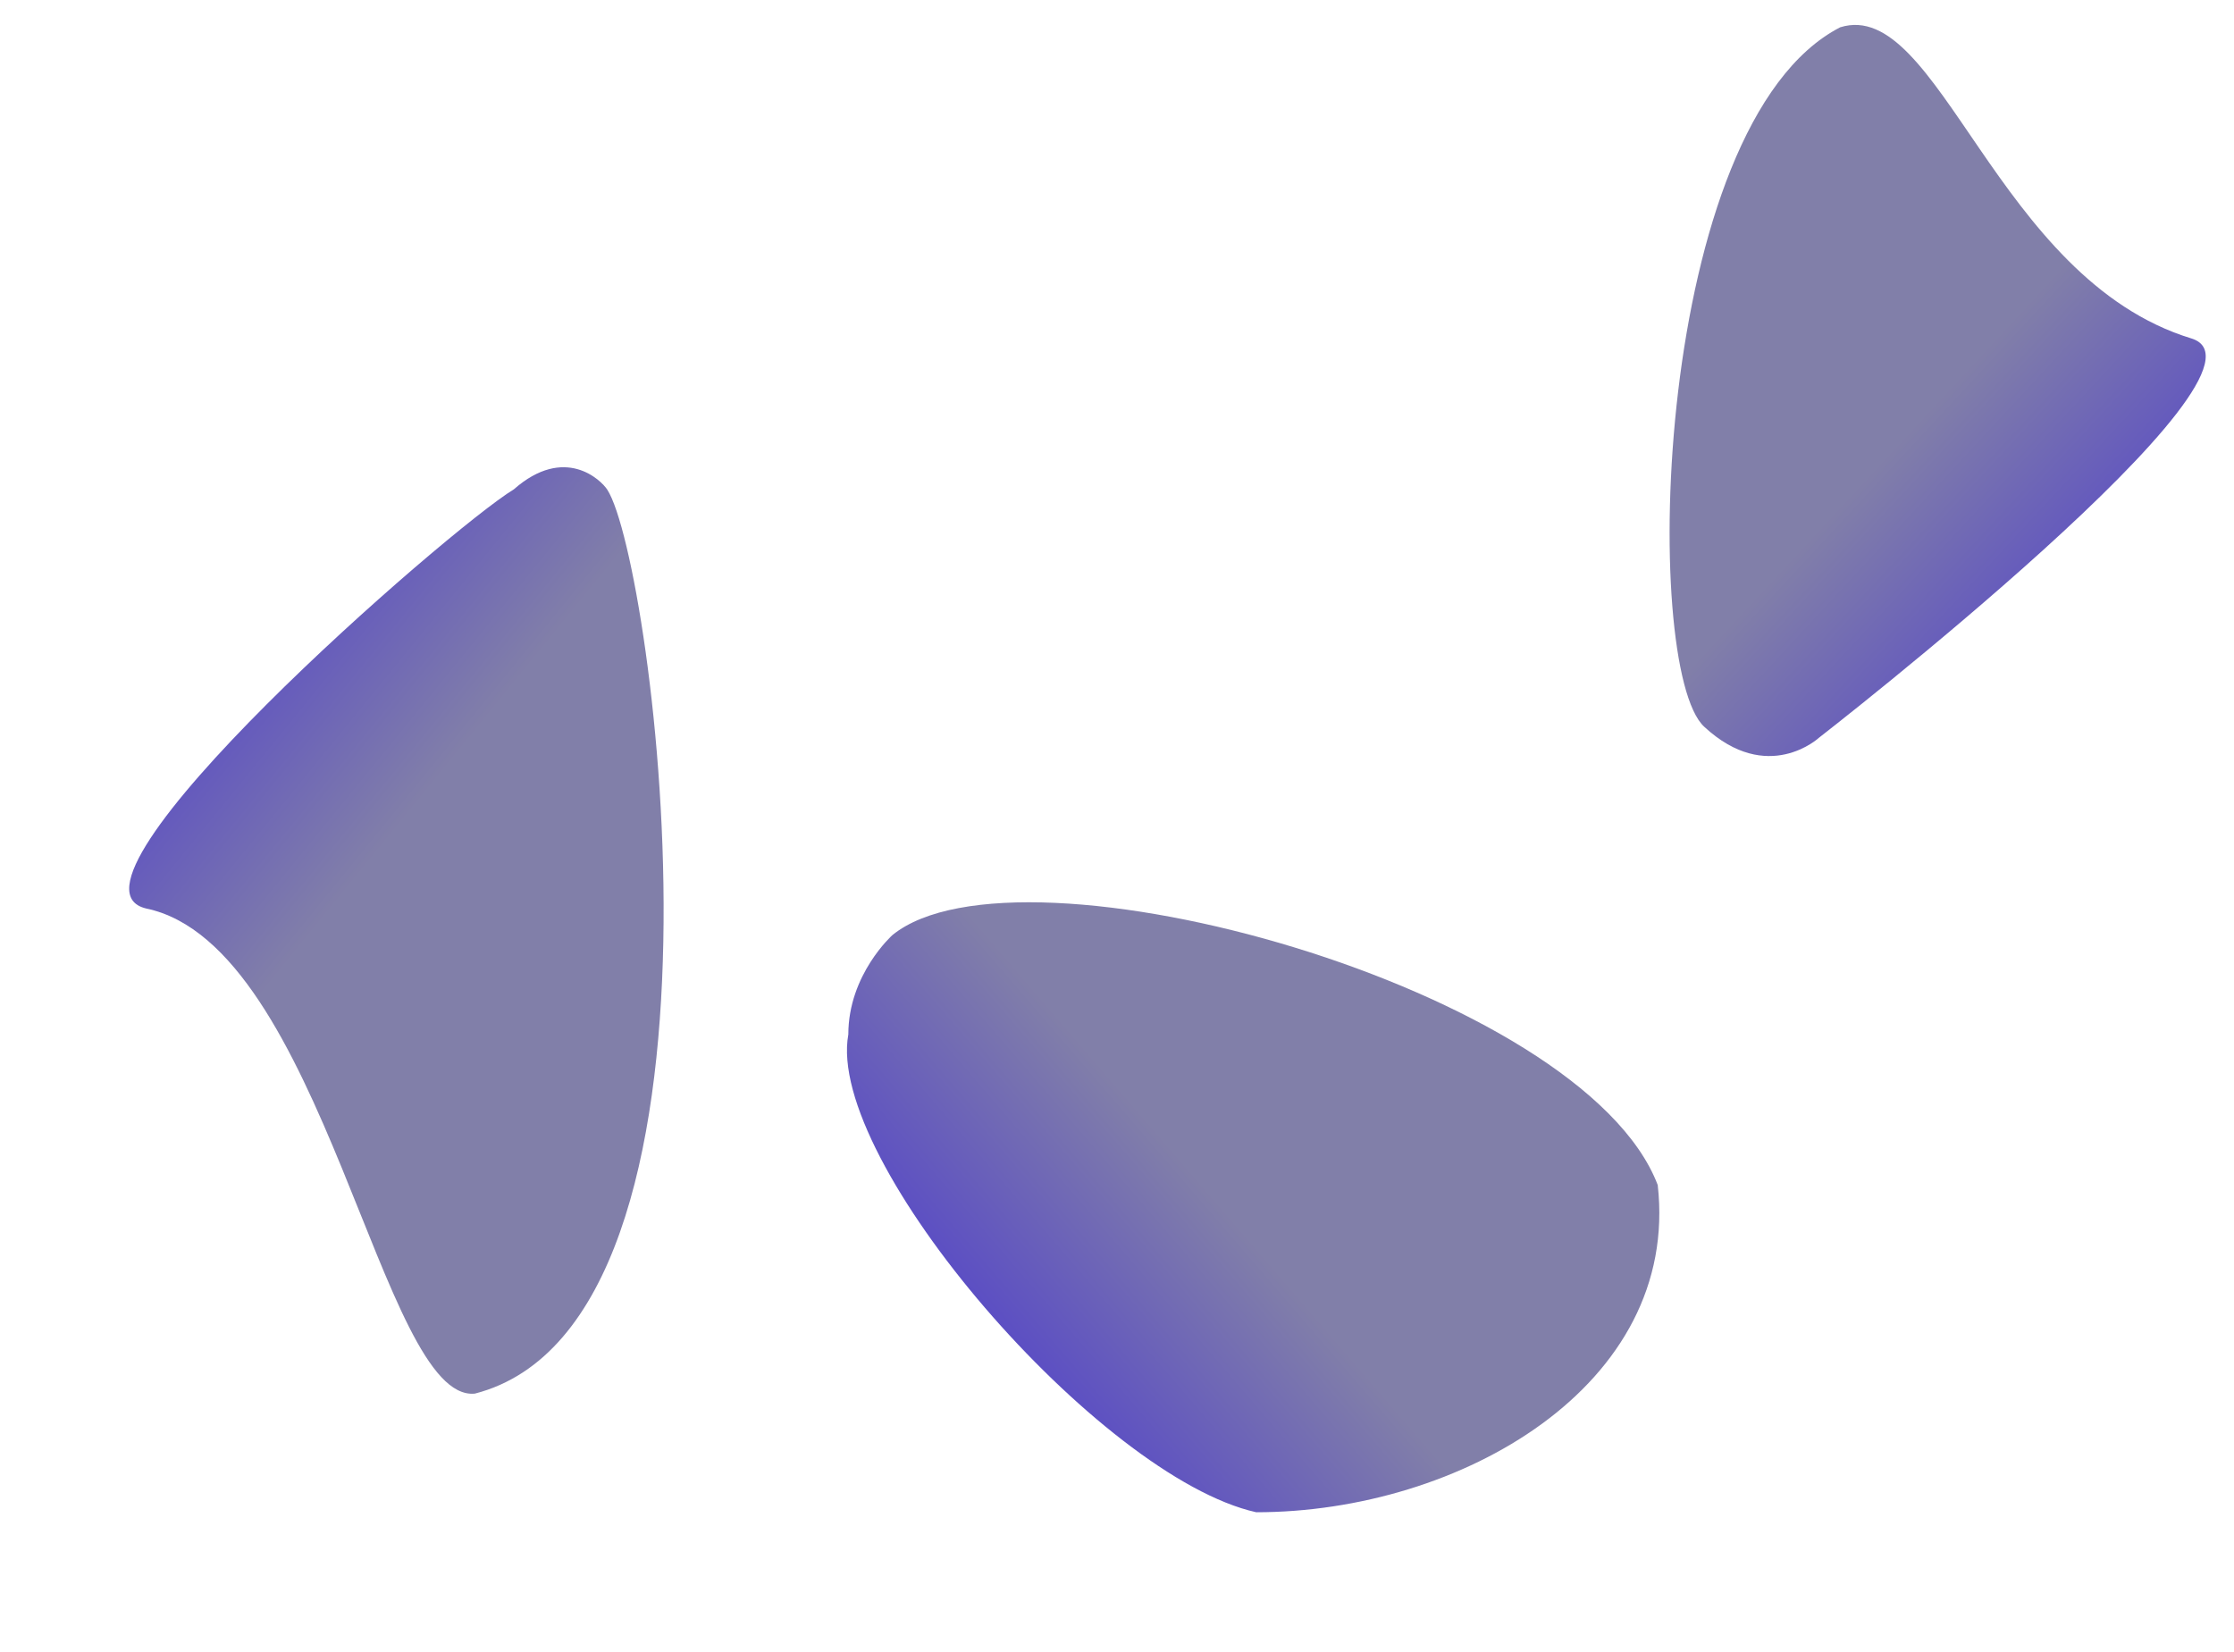
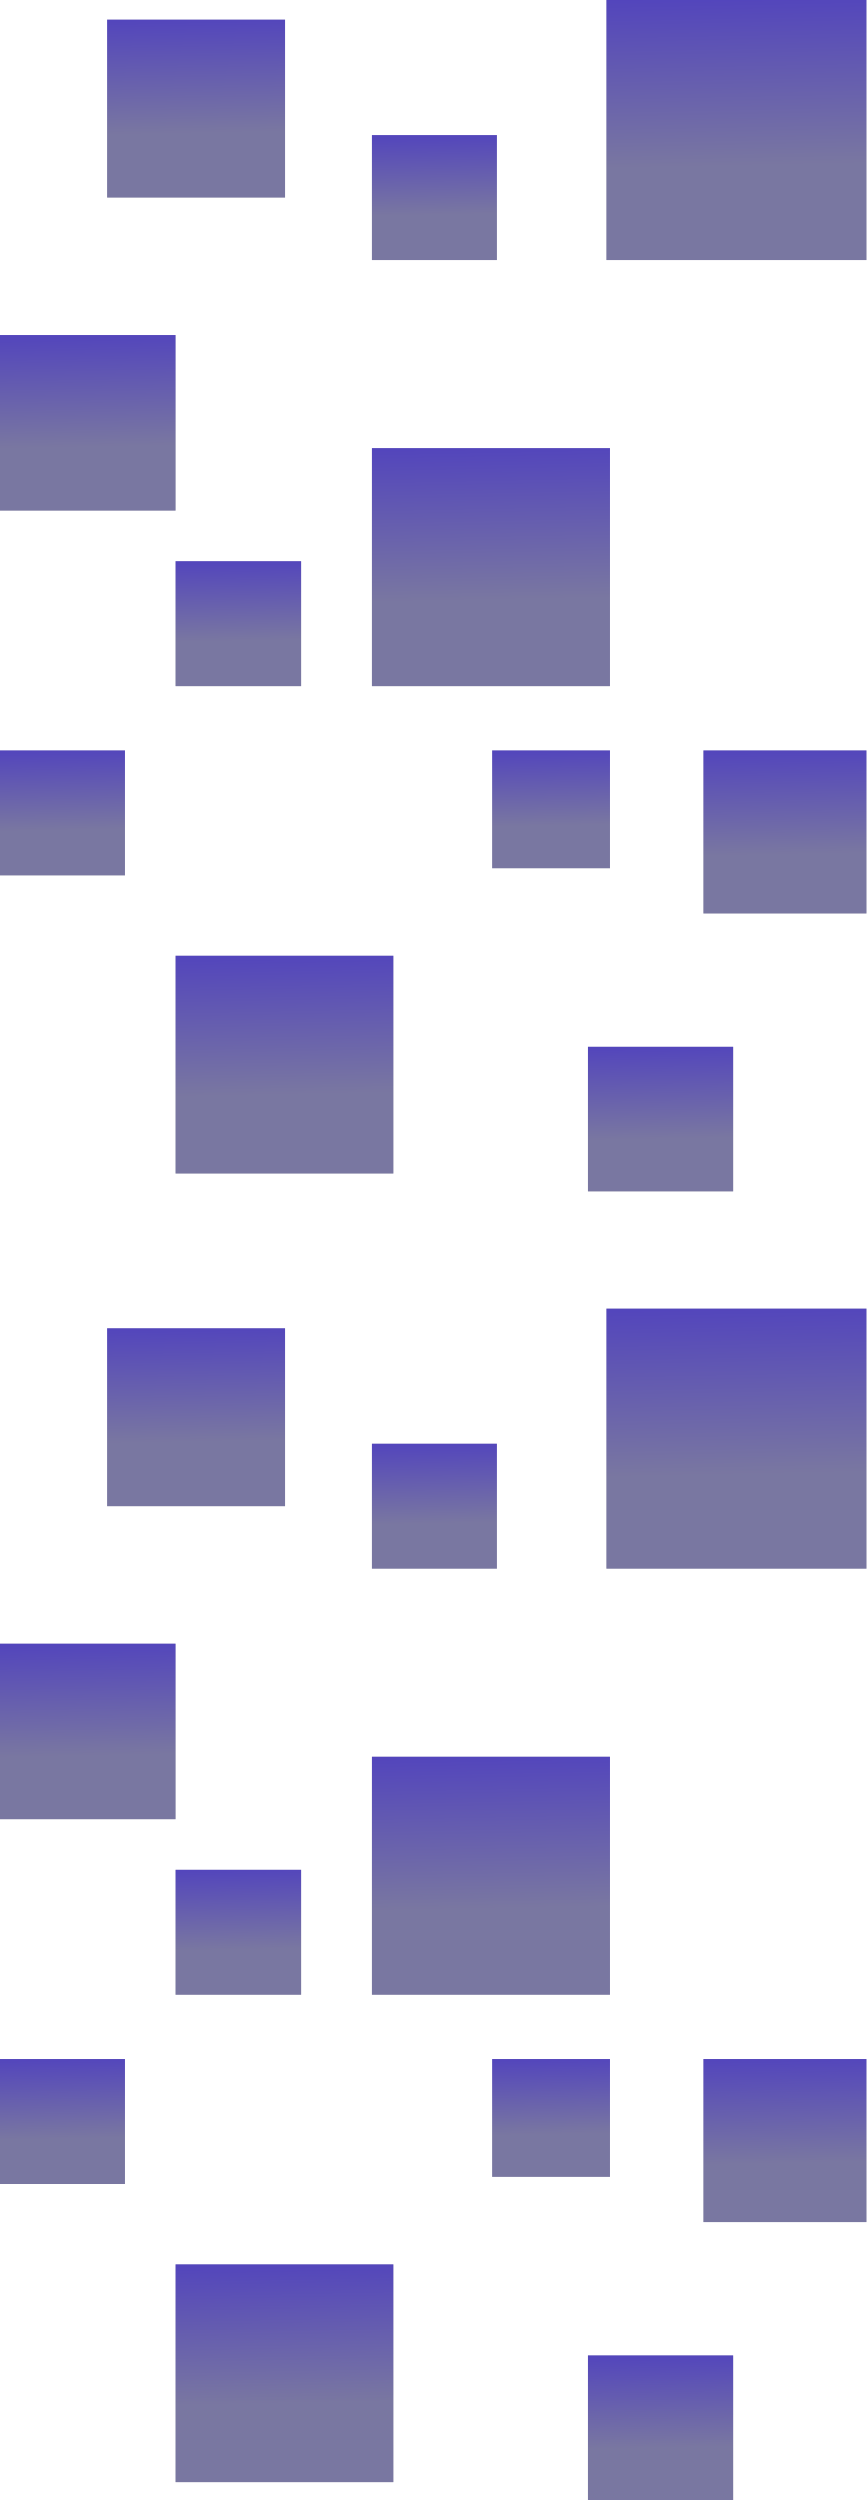
- <svg xmlns="http://www.w3.org/2000/svg" width="1505" height="1113" viewBox="0 0 1505 1113" fill="none">
-   <path d="M409.154 329.988C440.603 379.106 508 890.5 319.918 939.001C256.908 945.227 218 637.001 98.42 612.119C28.446 595.541 302 356.501 346.12 329.745C380.5 299.501 405 323.501 409.154 329.988Z" fill="url(#paint0_linear_478_2)" fill-opacity="0.8" />
-   <path d="M1148.08 489.663C1105.31 450.015 1113.57 83.496 1239.67 18.394C1306.5 -2.499 1344.5 187.737 1476.26 228.029C1545.03 249.058 1225.5 497.001 1225.5 497.001C1225.5 497.001 1190.86 529.311 1148.08 489.663Z" fill="url(#paint1_linear_478_2)" fill-opacity="0.8" />
-   <path d="M601.256 629.994C687 560.5 1066.23 665.828 1116.77 798.43C1132 933.5 983.77 1018.93 846.27 1018.93C740.77 995.431 555.957 782.193 571.5 697C571.5 656.5 601.256 629.994 601.256 629.994Z" fill="url(#paint2_linear_478_2)" fill-opacity="0.8" />
+ <svg xmlns="http://www.w3.org/2000/svg" width="1456" height="4201" viewBox="0 0 1456 4201" fill="none">
+   <rect y="563" width="295" height="295" fill="#D9D9D9" />
+   <rect y="563" width="295" height="295" fill="url(#paint0_linear_490_26)" fill-opacity="0.8" />
+   <rect x="295" y="943" width="211" height="210" fill="#D9D9D9" />
+   <rect x="295" y="943" width="211" height="210" fill="url(#paint1_linear_490_26)" fill-opacity="0.8" />
+   <rect y="1261" width="210" height="210" fill="#D9D9D9" />
+   <rect y="1261" width="210" height="210" fill="url(#paint2_linear_490_26)" fill-opacity="0.8" />
+   <rect x="625" y="227" width="210" height="210" fill="#D9D9D9" />
+   <rect x="625" y="227" width="210" height="210" fill="url(#paint3_linear_490_26)" fill-opacity="0.8" />
+   <rect x="625" y="753" width="400" height="400" fill="#D9D9D9" />
+   <rect x="625" y="753" width="400" height="400" fill="url(#paint4_linear_490_26)" fill-opacity="0.8" />
+   <rect x="1182" y="1261" width="274" height="274" fill="#D9D9D9" />
+   <rect x="1182" y="1261" width="274" height="274" fill="url(#paint5_linear_490_26)" fill-opacity="0.8" />
+   <rect x="827" y="1261" width="198" height="198" fill="#D9D9D9" />
+   <rect x="827" y="1261" width="198" height="198" fill="url(#paint6_linear_490_26)" fill-opacity="0.8" />
+   <rect x="295" y="1606" width="366" height="366" fill="#D9D9D9" />
+   <rect x="295" y="1606" width="366" height="366" fill="url(#paint7_linear_490_26)" fill-opacity="0.8" />
+   <rect x="988" y="1759" width="244" height="243" fill="#D9D9D9" />
+   <rect x="988" y="1759" width="244" height="243" fill="url(#paint8_linear_490_26)" fill-opacity="0.8" />
+   <rect x="1019" width="437" height="437" fill="#D9D9D9" />
+   <rect x="1019" width="437" height="437" fill="url(#paint9_linear_490_26)" fill-opacity="0.8" />
+   <rect x="180" y="33" width="299" height="299" fill="#D9D9D9" />
+   <rect x="180" y="33" width="299" height="299" fill="url(#paint10_linear_490_26)" fill-opacity="0.8" />
+   <rect y="2762" width="295" height="295" fill="#D9D9D9" />
+   <rect y="2762" width="295" height="295" fill="url(#paint11_linear_490_26)" fill-opacity="0.8" />
+   <rect x="295" y="3142" width="211" height="210" fill="#D9D9D9" />
+   <rect x="295" y="3142" width="211" height="210" fill="url(#paint12_linear_490_26)" fill-opacity="0.8" />
+   <rect y="3460" width="210" height="210" fill="#D9D9D9" />
+   <rect y="3460" width="210" height="210" fill="url(#paint13_linear_490_26)" fill-opacity="0.8" />
+   <rect x="625" y="2426" width="210" height="210" fill="#D9D9D9" />
+   <rect x="625" y="2426" width="210" height="210" fill="url(#paint14_linear_490_26)" fill-opacity="0.8" />
+   <rect x="625" y="2952" width="400" height="400" fill="#D9D9D9" />
+   <rect x="625" y="2952" width="400" height="400" fill="url(#paint15_linear_490_26)" fill-opacity="0.8" />
+   <rect x="1182" y="3460" width="274" height="274" fill="#D9D9D9" />
+   <rect x="1182" y="3460" width="274" height="274" fill="url(#paint16_linear_490_26)" fill-opacity="0.8" />
+   <rect x="827" y="3460" width="198" height="198" fill="#D9D9D9" />
+   <rect x="827" y="3460" width="198" height="198" fill="url(#paint17_linear_490_26)" fill-opacity="0.8" />
+   <rect x="295" y="3805" width="366" height="366" fill="#D9D9D9" />
+   <rect x="295" y="3805" width="366" height="366" fill="url(#paint18_linear_490_26)" fill-opacity="0.8" />
+   <rect x="988" y="3958" width="244" height="243" fill="#D9D9D9" />
+   <rect x="988" y="3958" width="244" height="243" fill="url(#paint19_linear_490_26)" fill-opacity="0.8" />
+   <rect x="1019" y="2199" width="437" height="437" fill="#D9D9D9" />
+   <rect x="1019" y="2199" width="437" height="437" fill="url(#paint20_linear_490_26)" fill-opacity="0.8" />
+   <rect x="180" y="2232" width="299" height="299" fill="#D9D9D9" />
+   <rect x="180" y="2232" width="299" height="299" fill="url(#paint21_linear_490_26)" fill-opacity="0.8" />
  <defs>
-     <linearGradient id="paint0_linear_478_2" x1="130.828" y1="357.142" x2="311.649" y2="504.367" gradientUnits="userSpaceOnUse">
+     <linearGradient id="paint0_linear_490_26" x1="186.031" y1="489.558" x2="191.18" y2="751.015" gradientUnits="userSpaceOnUse">
      <stop stop-color="#200AC2" />
      <stop offset="1" stop-color="#625F93" />
    </linearGradient>
-     <linearGradient id="paint1_linear_478_2" x1="1427.57" y1="480.413" x2="1256.56" y2="321.901" gradientUnits="userSpaceOnUse">
+     <linearGradient id="paint1_linear_490_26" x1="428.06" y1="890.72" x2="431.708" y2="1076.84" gradientUnits="userSpaceOnUse">
      <stop stop-color="#200AC2" />
      <stop offset="1" stop-color="#625F93" />
    </linearGradient>
-     <linearGradient id="paint2_linear_478_2" x1="674" y1="996.871" x2="850.703" y2="844.728" gradientUnits="userSpaceOnUse">
+     <linearGradient id="paint2_linear_490_26" x1="132.429" y1="1208.72" x2="136.094" y2="1394.84" gradientUnits="userSpaceOnUse">
+       <stop stop-color="#200AC2" />
+       <stop offset="1" stop-color="#625F93" />
+     </linearGradient>
+     <linearGradient id="paint3_linear_490_26" x1="757.429" y1="174.72" x2="761.094" y2="360.841" gradientUnits="userSpaceOnUse">
+       <stop stop-color="#200AC2" />
+       <stop offset="1" stop-color="#625F93" />
+     </linearGradient>
+     <linearGradient id="paint4_linear_490_26" x1="877.246" y1="653.418" x2="884.227" y2="1007.94" gradientUnits="userSpaceOnUse">
+       <stop stop-color="#200AC2" />
+       <stop offset="1" stop-color="#625F93" />
+     </linearGradient>
+     <linearGradient id="paint5_linear_490_26" x1="1354.79" y1="1192.79" x2="1359.57" y2="1435.63" gradientUnits="userSpaceOnUse">
+       <stop stop-color="#200AC2" />
+       <stop offset="1" stop-color="#625F93" />
+     </linearGradient>
+     <linearGradient id="paint6_linear_490_26" x1="951.862" y1="1211.71" x2="955.318" y2="1387.19" gradientUnits="userSpaceOnUse">
+       <stop stop-color="#200AC2" />
+       <stop offset="1" stop-color="#625F93" />
+     </linearGradient>
+     <linearGradient id="paint7_linear_490_26" x1="525.805" y1="1514.88" x2="532.193" y2="1839.27" gradientUnits="userSpaceOnUse">
+       <stop stop-color="#200AC2" />
+       <stop offset="1" stop-color="#625F93" />
+     </linearGradient>
+     <linearGradient id="paint8_linear_490_26" x1="1141.87" y1="1698.5" x2="1146.09" y2="1913.87" gradientUnits="userSpaceOnUse">
+       <stop stop-color="#200AC2" />
+       <stop offset="1" stop-color="#625F93" />
+     </linearGradient>
+     <linearGradient id="paint9_linear_490_26" x1="1294.58" y1="-108.793" x2="1302.21" y2="278.517" gradientUnits="userSpaceOnUse">
+       <stop stop-color="#200AC2" />
+       <stop offset="1" stop-color="#625F93" />
+     </linearGradient>
+     <linearGradient id="paint10_linear_490_26" x1="368.554" y1="-41.437" x2="373.773" y2="223.564" gradientUnits="userSpaceOnUse">
+       <stop stop-color="#200AC2" />
+       <stop offset="1" stop-color="#625F93" />
+     </linearGradient>
+     <linearGradient id="paint11_linear_490_26" x1="186.031" y1="2688.56" x2="191.18" y2="2950.02" gradientUnits="userSpaceOnUse">
+       <stop stop-color="#200AC2" />
+       <stop offset="1" stop-color="#625F93" />
+     </linearGradient>
+     <linearGradient id="paint12_linear_490_26" x1="428.06" y1="3089.72" x2="431.708" y2="3275.84" gradientUnits="userSpaceOnUse">
+       <stop stop-color="#200AC2" />
+       <stop offset="1" stop-color="#625F93" />
+     </linearGradient>
+     <linearGradient id="paint13_linear_490_26" x1="132.429" y1="3407.72" x2="136.094" y2="3593.84" gradientUnits="userSpaceOnUse">
+       <stop stop-color="#200AC2" />
+       <stop offset="1" stop-color="#625F93" />
+     </linearGradient>
+     <linearGradient id="paint14_linear_490_26" x1="757.429" y1="2373.72" x2="761.094" y2="2559.84" gradientUnits="userSpaceOnUse">
+       <stop stop-color="#200AC2" />
+       <stop offset="1" stop-color="#625F93" />
+     </linearGradient>
+     <linearGradient id="paint15_linear_490_26" x1="877.246" y1="2852.42" x2="884.227" y2="3206.94" gradientUnits="userSpaceOnUse">
+       <stop stop-color="#200AC2" />
+       <stop offset="1" stop-color="#625F93" />
+     </linearGradient>
+     <linearGradient id="paint16_linear_490_26" x1="1354.79" y1="3391.79" x2="1359.57" y2="3634.63" gradientUnits="userSpaceOnUse">
+       <stop stop-color="#200AC2" />
+       <stop offset="1" stop-color="#625F93" />
+     </linearGradient>
+     <linearGradient id="paint17_linear_490_26" x1="951.862" y1="3410.71" x2="955.318" y2="3586.19" gradientUnits="userSpaceOnUse">
+       <stop stop-color="#200AC2" />
+       <stop offset="1" stop-color="#625F93" />
+     </linearGradient>
+     <linearGradient id="paint18_linear_490_26" x1="525.805" y1="3713.88" x2="532.193" y2="4038.27" gradientUnits="userSpaceOnUse">
+       <stop stop-color="#200AC2" />
+       <stop offset="1" stop-color="#625F93" />
+     </linearGradient>
+     <linearGradient id="paint19_linear_490_26" x1="1141.87" y1="3897.5" x2="1146.09" y2="4112.87" gradientUnits="userSpaceOnUse">
+       <stop stop-color="#200AC2" />
+       <stop offset="1" stop-color="#625F93" />
+     </linearGradient>
+     <linearGradient id="paint20_linear_490_26" x1="1294.58" y1="2090.21" x2="1302.21" y2="2477.52" gradientUnits="userSpaceOnUse">
+       <stop stop-color="#200AC2" />
+       <stop offset="1" stop-color="#625F93" />
+     </linearGradient>
+     <linearGradient id="paint21_linear_490_26" x1="368.554" y1="2157.56" x2="373.773" y2="2422.56" gradientUnits="userSpaceOnUse">
      <stop stop-color="#200AC2" />
      <stop offset="1" stop-color="#625F93" />
    </linearGradient>
  </defs>
</svg>
